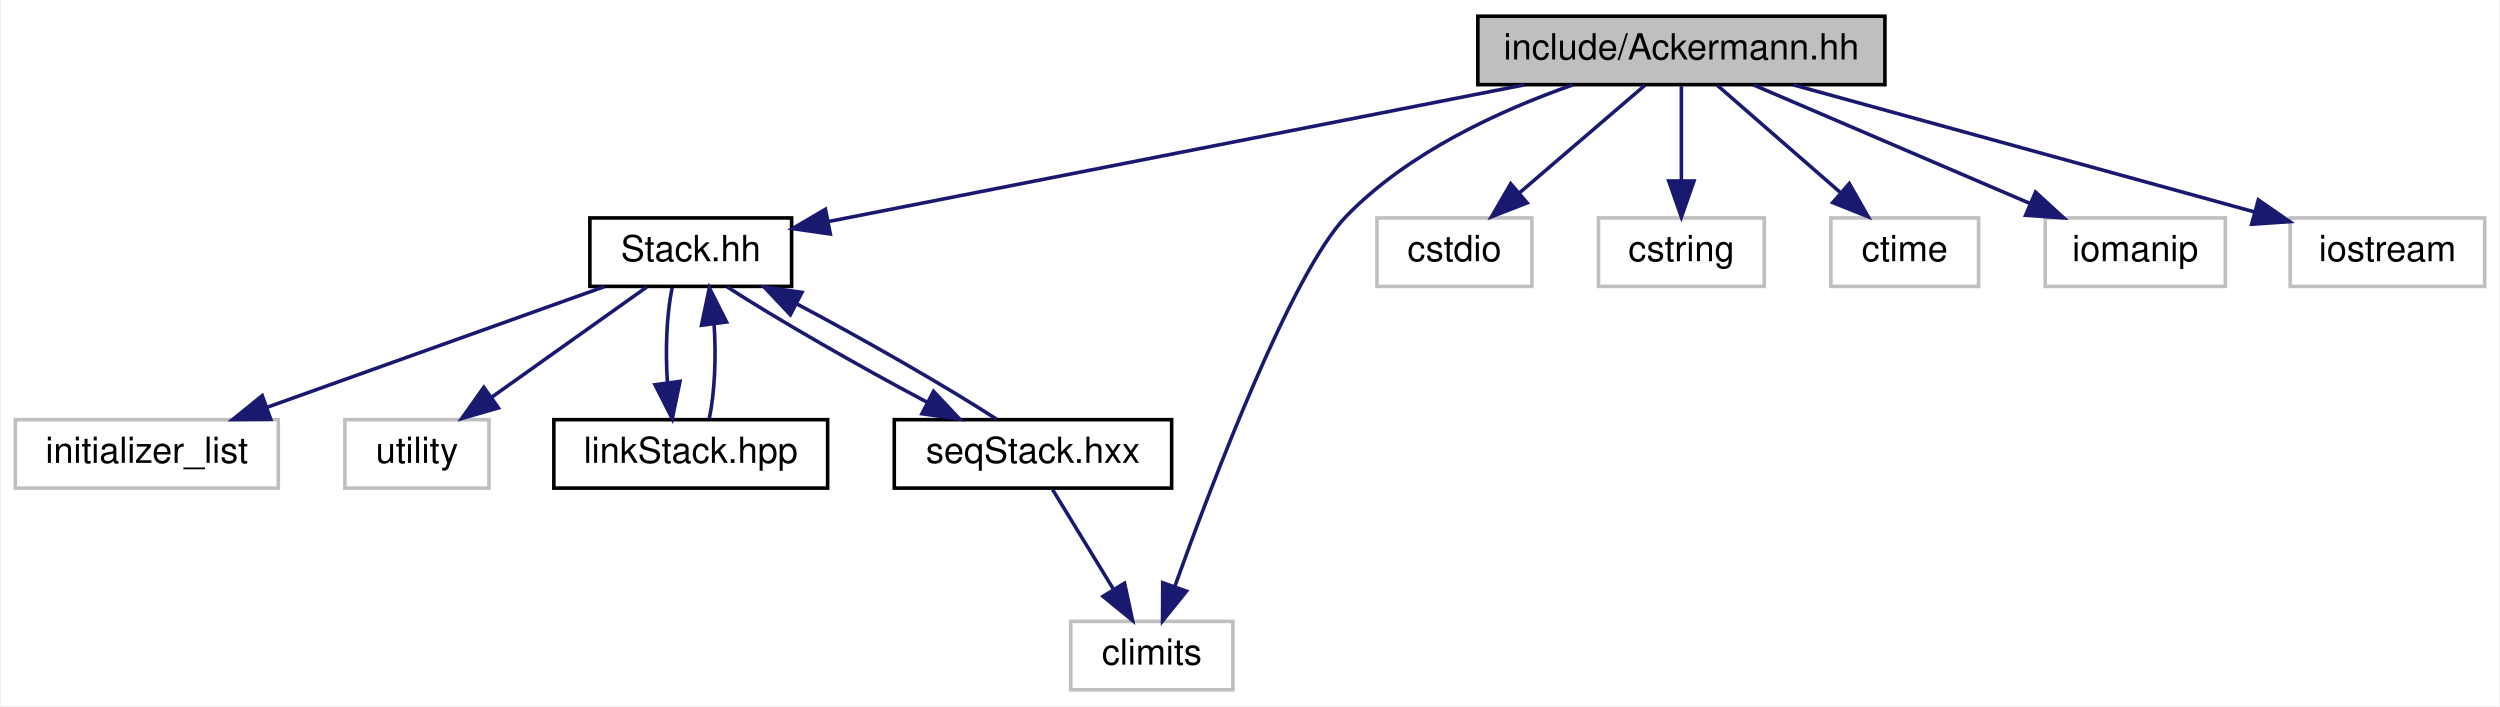
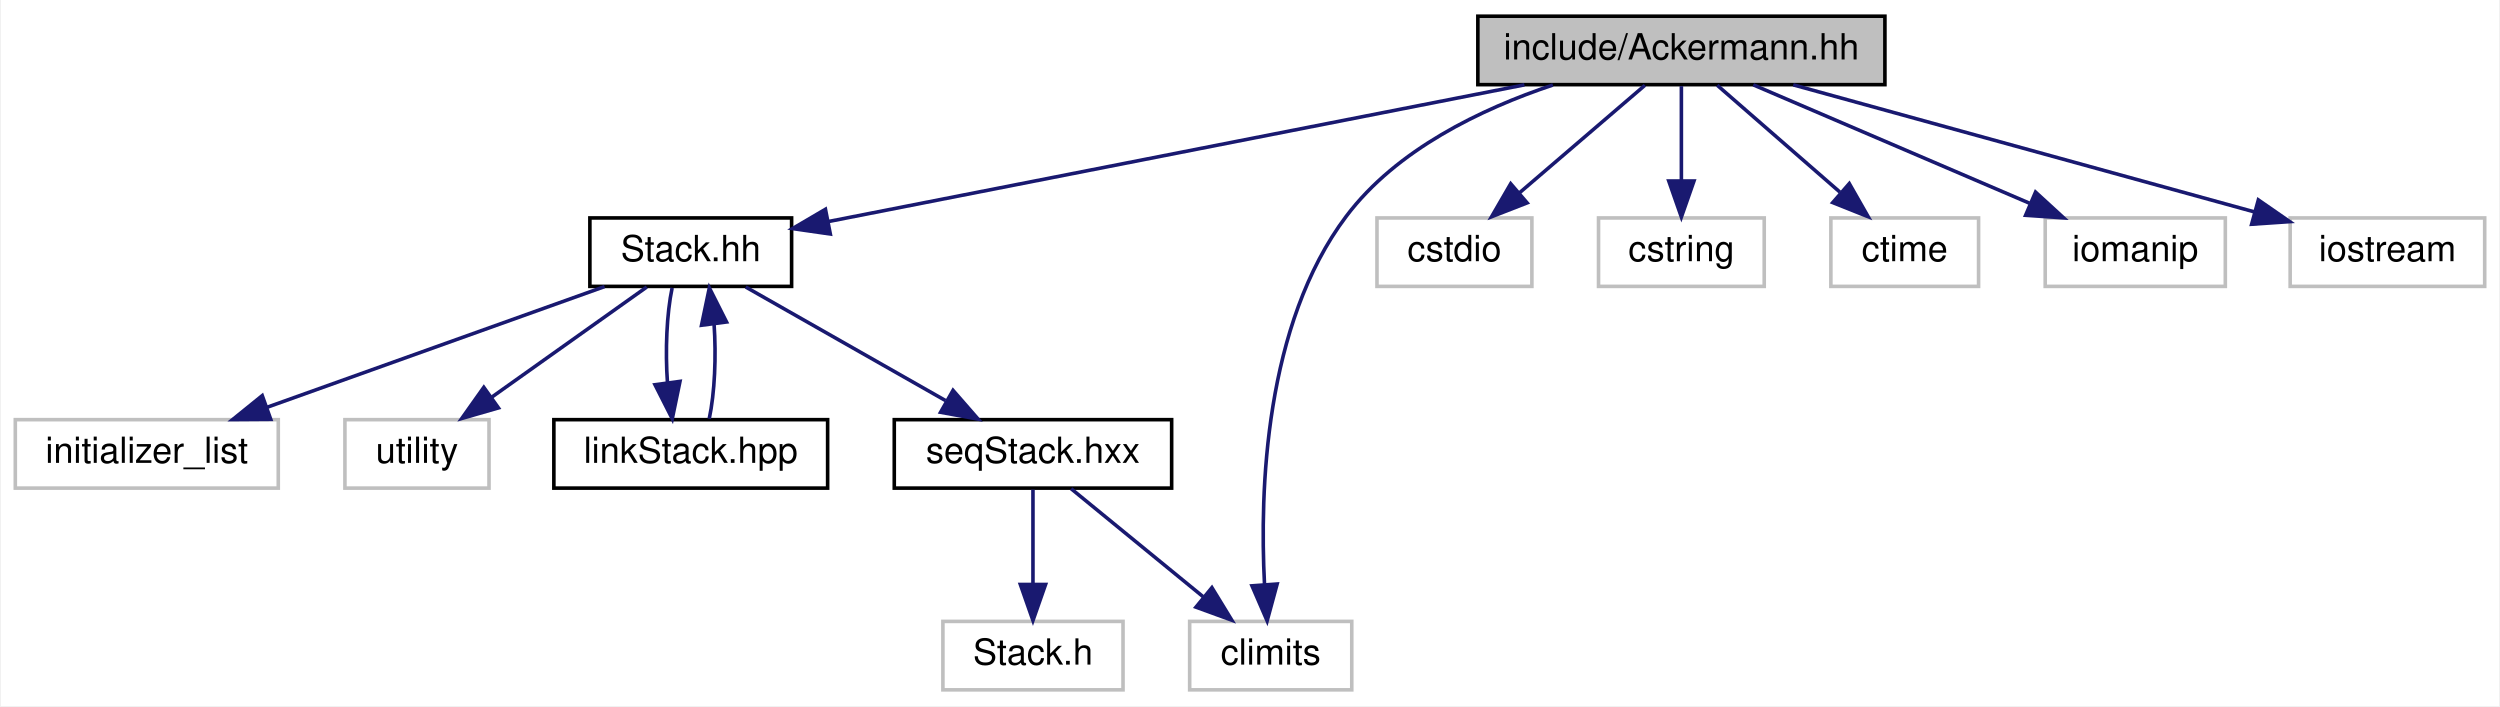
<svg xmlns="http://www.w3.org/2000/svg" xmlns:xlink="http://www.w3.org/1999/xlink" width="694pt" height="196pt" viewBox="0.00 0.00 693.50 196.00">
  <g id="graph0" class="graph" transform="scale(1 1) rotate(0) translate(4 192)">
    <polygon fill="white" stroke="none" points="-4,4 -4,-192 689.5,-192 689.5,4 -4,4" />
    <g id="node1" class="node">
      <g id="a_node1">
        <a xlink:title="Ackermann库">
          <polygon fill="#bfbfbf" stroke="black" points="406,-168.5 406,-187.5 519,-187.5 519,-168.5 406,-168.5" />
          <text text-anchor="middle" x="462.5" y="-175.5" font-family="Helvetica,sans-Serif" font-size="10.00">include/Ackermann.hh</text>
        </a>
      </g>
    </g>
    <g id="node2" class="node">
      <g id="a_node2">
        <a xlink:href="a04547.html" target="_top" xlink:title="栈的抽象类">
          <polygon fill="white" stroke="black" points="159.5,-112.5 159.5,-131.5 215.5,-131.5 215.5,-112.5 159.5,-112.5" />
          <text text-anchor="middle" x="187.5" y="-119.5" font-family="Helvetica,sans-Serif" font-size="10.00">Stack.hh</text>
        </a>
      </g>
    </g>
    <g id="edge1" class="edge">
      <path fill="none" stroke="midnightblue" d="M418.925,-168.444C365.65,-157.982 276.341,-140.445 225.658,-130.493" />
      <polygon fill="midnightblue" stroke="midnightblue" points="226.245,-127.041 215.758,-128.549 224.896,-133.91 226.245,-127.041" />
    </g>
-     <g id="node7" class="node">
-       <g id="a_node7">
+     <g id="node8" class="node">
+       <g id="a_node8">
        <a xlink:title=" ">
-           <polygon fill="white" stroke="#bfbfbf" points="293,-0.5 293,-19.5 338,-19.5 338,-0.5 293,-0.5" />
-           <text text-anchor="middle" x="315.5" y="-7.5" font-family="Helvetica,sans-Serif" font-size="10.00">climits</text>
+           <polygon fill="white" stroke="#bfbfbf" points="326,-0.5 326,-19.5 371,-19.5 371,-0.5 326,-0.5" />
+           <text text-anchor="middle" x="348.5" y="-7.5" font-family="Helvetica,sans-Serif" font-size="10.00">climits</text>
        </a>
      </g>
    </g>
    <g id="edge9" class="edge">
-       <path fill="none" stroke="midnightblue" d="M432.42,-168.458C412.409,-161.459 386.73,-149.771 369.5,-132 354.525,-116.555 332.608,-59.093 321.886,-29.252" />
-       <polygon fill="midnightblue" stroke="midnightblue" points="325.117,-27.891 318.475,-19.637 318.52,-30.231 325.117,-27.891" />
+       <path fill="none" stroke="midnightblue" d="M426.829,-168.405C406.935,-161.758 383.429,-150.476 369.5,-132 346.794,-101.882 345.441,-55.608 346.773,-29.889" />
+       <polygon fill="midnightblue" stroke="midnightblue" points="350.283,-29.875 347.506,-19.65 343.301,-29.374 350.283,-29.875" />
    </g>
-     <g id="node8" class="node">
-       <g id="a_node8">
+     <g id="node9" class="node">
+       <g id="a_node9">
        <a xlink:title=" ">
          <polygon fill="white" stroke="#bfbfbf" points="378,-112.5 378,-131.5 421,-131.5 421,-112.5 378,-112.5" />
          <text text-anchor="middle" x="399.5" y="-119.5" font-family="Helvetica,sans-Serif" font-size="10.00">cstdio</text>
        </a>
      </g>
    </g>
    <g id="edge10" class="edge">
      <path fill="none" stroke="midnightblue" d="M452.378,-168.324C442.974,-160.263 428.756,-148.077 417.431,-138.369" />
      <polygon fill="midnightblue" stroke="midnightblue" points="419.677,-135.684 409.806,-131.834 415.121,-140.999 419.677,-135.684" />
    </g>
-     <g id="node9" class="node">
-       <g id="a_node9">
+     <g id="node10" class="node">
+       <g id="a_node10">
        <a xlink:title=" ">
          <polygon fill="white" stroke="#bfbfbf" points="439.5,-112.5 439.5,-131.5 485.5,-131.5 485.5,-112.5 439.5,-112.5" />
          <text text-anchor="middle" x="462.5" y="-119.5" font-family="Helvetica,sans-Serif" font-size="10.00">cstring</text>
        </a>
      </g>
    </g>
    <g id="edge11" class="edge">
      <path fill="none" stroke="midnightblue" d="M462.5,-168.083C462.5,-161.006 462.5,-150.861 462.5,-141.986" />
      <polygon fill="midnightblue" stroke="midnightblue" points="466,-141.751 462.5,-131.751 459,-141.751 466,-141.751" />
    </g>
-     <g id="node10" class="node">
-       <g id="a_node10">
+     <g id="node11" class="node">
+       <g id="a_node11">
        <a xlink:title=" ">
          <polygon fill="white" stroke="#bfbfbf" points="504,-112.5 504,-131.5 545,-131.5 545,-112.5 504,-112.5" />
          <text text-anchor="middle" x="524.5" y="-119.5" font-family="Helvetica,sans-Serif" font-size="10.00">ctime</text>
        </a>
      </g>
    </g>
    <g id="edge12" class="edge">
      <path fill="none" stroke="midnightblue" d="M472.461,-168.324C481.627,-160.341 495.437,-148.313 506.528,-138.653" />
      <polygon fill="midnightblue" stroke="midnightblue" points="509.115,-141.041 514.357,-131.834 504.518,-135.762 509.115,-141.041" />
    </g>
-     <g id="node11" class="node">
-       <g id="a_node11">
+     <g id="node12" class="node">
+       <g id="a_node12">
        <a xlink:title=" ">
          <polygon fill="white" stroke="#bfbfbf" points="563.5,-112.5 563.5,-131.5 613.5,-131.5 613.5,-112.5 563.5,-112.5" />
          <text text-anchor="middle" x="588.5" y="-119.5" font-family="Helvetica,sans-Serif" font-size="10.00">iomanip</text>
        </a>
      </g>
    </g>
    <g id="edge13" class="edge">
      <path fill="none" stroke="midnightblue" d="M482.465,-168.444C503.109,-159.596 535.563,-145.687 559.132,-135.586" />
      <polygon fill="midnightblue" stroke="midnightblue" points="560.816,-138.673 568.628,-131.516 558.058,-132.239 560.816,-138.673" />
    </g>
-     <g id="node12" class="node">
-       <g id="a_node12">
+     <g id="node13" class="node">
+       <g id="a_node13">
        <a xlink:title=" ">
          <polygon fill="white" stroke="#bfbfbf" points="631.5,-112.5 631.5,-131.5 685.5,-131.5 685.5,-112.5 631.5,-112.5" />
          <text text-anchor="middle" x="658.5" y="-119.5" font-family="Helvetica,sans-Serif" font-size="10.00">iostream</text>
        </a>
      </g>
    </g>
    <g id="edge14" class="edge">
      <path fill="none" stroke="midnightblue" d="M493.557,-168.444C528.287,-158.875 584.505,-143.386 621.488,-133.197" />
      <polygon fill="midnightblue" stroke="midnightblue" points="622.665,-136.504 631.376,-130.473 620.805,-129.755 622.665,-136.504" />
    </g>
    <g id="node3" class="node">
      <g id="a_node3">
        <a xlink:title=" ">
          <polygon fill="white" stroke="#bfbfbf" points="0,-56.5 0,-75.5 73,-75.5 73,-56.5 0,-56.5" />
          <text text-anchor="middle" x="36.5" y="-63.5" font-family="Helvetica,sans-Serif" font-size="10.00">initializer_list</text>
        </a>
      </g>
    </g>
    <g id="edge2" class="edge">
      <path fill="none" stroke="midnightblue" d="M163.574,-112.444C138.281,-103.399 98.198,-89.064 69.82,-78.916" />
      <polygon fill="midnightblue" stroke="midnightblue" points="70.909,-75.588 60.315,-75.516 68.552,-82.179 70.909,-75.588" />
    </g>
    <g id="node4" class="node">
      <g id="a_node4">
        <a xlink:title=" ">
          <polygon fill="white" stroke="#bfbfbf" points="91.5,-56.5 91.5,-75.5 131.5,-75.5 131.5,-56.5 91.5,-56.5" />
          <text text-anchor="middle" x="111.5" y="-63.5" font-family="Helvetica,sans-Serif" font-size="10.00">utility</text>
        </a>
      </g>
    </g>
    <g id="edge3" class="edge">
      <path fill="none" stroke="midnightblue" d="M175.289,-112.324C163.724,-104.107 146.125,-91.602 132.339,-81.807" />
      <polygon fill="midnightblue" stroke="midnightblue" points="134.112,-78.773 123.933,-75.834 130.057,-84.479 134.112,-78.773" />
    </g>
    <g id="node5" class="node">
      <g id="a_node5">
        <a xlink:href="a04526.html" target="_top" xlink:title="顺序栈类">
          <polygon fill="white" stroke="black" points="149.5,-56.5 149.5,-75.5 225.5,-75.5 225.5,-56.5 149.5,-56.5" />
          <text text-anchor="middle" x="187.5" y="-63.5" font-family="Helvetica,sans-Serif" font-size="10.00">linkStack.hpp</text>
        </a>
      </g>
    </g>
    <g id="edge4" class="edge">
      <path fill="none" stroke="midnightblue" d="M182.334,-112.083C180.824,-104.927 180.394,-94.635 181.042,-85.691" />
      <polygon fill="midnightblue" stroke="midnightblue" points="184.515,-86.126 182.369,-75.751 177.577,-85.2 184.515,-86.126" />
    </g>
    <g id="node6" class="node">
      <g id="a_node6">
-         <a xlink:href="a04541.html" target="_top" xlink:title="顺序栈类的定义和实现">
+         <a xlink:href="a04541.html" target="_top" xlink:title=" ">
          <polygon fill="white" stroke="black" points="244,-56.5 244,-75.5 321,-75.5 321,-56.5 244,-56.5" />
          <text text-anchor="middle" x="282.5" y="-63.5" font-family="Helvetica,sans-Serif" font-size="10.00">seqStack.hxx</text>
        </a>
      </g>
    </g>
    <g id="edge6" class="edge">
-       <path fill="none" stroke="midnightblue" d="M197.649,-112.324C210.948,-103.703 234.146,-90.364 253.031,-80.385" />
-       <polygon fill="midnightblue" stroke="midnightblue" points="254.895,-83.362 262.164,-75.654 251.675,-77.146 254.895,-83.362" />
+       <path fill="none" stroke="midnightblue" d="M202.763,-112.324C217.721,-103.822 240.755,-90.729 258.227,-80.797" />
+       <polygon fill="midnightblue" stroke="midnightblue" points="260.31,-83.639 267.274,-75.654 256.851,-77.553 260.31,-83.639" />
    </g>
    <g id="edge5" class="edge">
      <path fill="none" stroke="midnightblue" d="M192.631,-75.751C194.157,-82.858 194.604,-93.136 193.972,-102.101" />
      <polygon fill="midnightblue" stroke="midnightblue" points="190.493,-101.713 192.666,-112.083 197.434,-102.622 190.493,-101.713" />
    </g>
+     <g id="node7" class="node">
+       <g id="a_node7">
+         <a xlink:title=" ">
+           <polygon fill="white" stroke="#bfbfbf" points="257.5,-0.5 257.5,-19.5 307.5,-19.5 307.5,-0.5 257.5,-0.5" />
+           <text text-anchor="middle" x="282.5" y="-7.5" font-family="Helvetica,sans-Serif" font-size="10.00">Stack.h</text>
+         </a>
+       </g>
+     </g>
    <g id="edge7" class="edge">
-       <path fill="none" stroke="midnightblue" d="M272.385,-75.654C259.102,-84.267 235.908,-97.605 217.016,-107.59" />
-       <polygon fill="midnightblue" stroke="midnightblue" points="215.147,-104.616 207.878,-112.324 218.367,-110.831 215.147,-104.616" />
+       <path fill="none" stroke="midnightblue" d="M282.5,-56.083C282.5,-49.006 282.5,-38.861 282.5,-29.986" />
+       <polygon fill="midnightblue" stroke="midnightblue" points="286,-29.751 282.5,-19.751 279,-29.751 286,-29.751" />
    </g>
    <g id="edge8" class="edge">
-       <path fill="none" stroke="midnightblue" d="M287.949,-56.083C292.514,-48.613 299.168,-37.724 304.793,-28.52" />
-       <polygon fill="midnightblue" stroke="midnightblue" points="307.924,-30.109 310.152,-19.751 301.951,-26.459 307.924,-30.109" />
+       <path fill="none" stroke="midnightblue" d="M293.104,-56.324C302.956,-48.263 317.851,-36.077 329.715,-26.369" />
+       <polygon fill="midnightblue" stroke="midnightblue" points="332.18,-28.875 337.703,-19.834 327.747,-23.457 332.18,-28.875" />
    </g>
  </g>
</svg>
